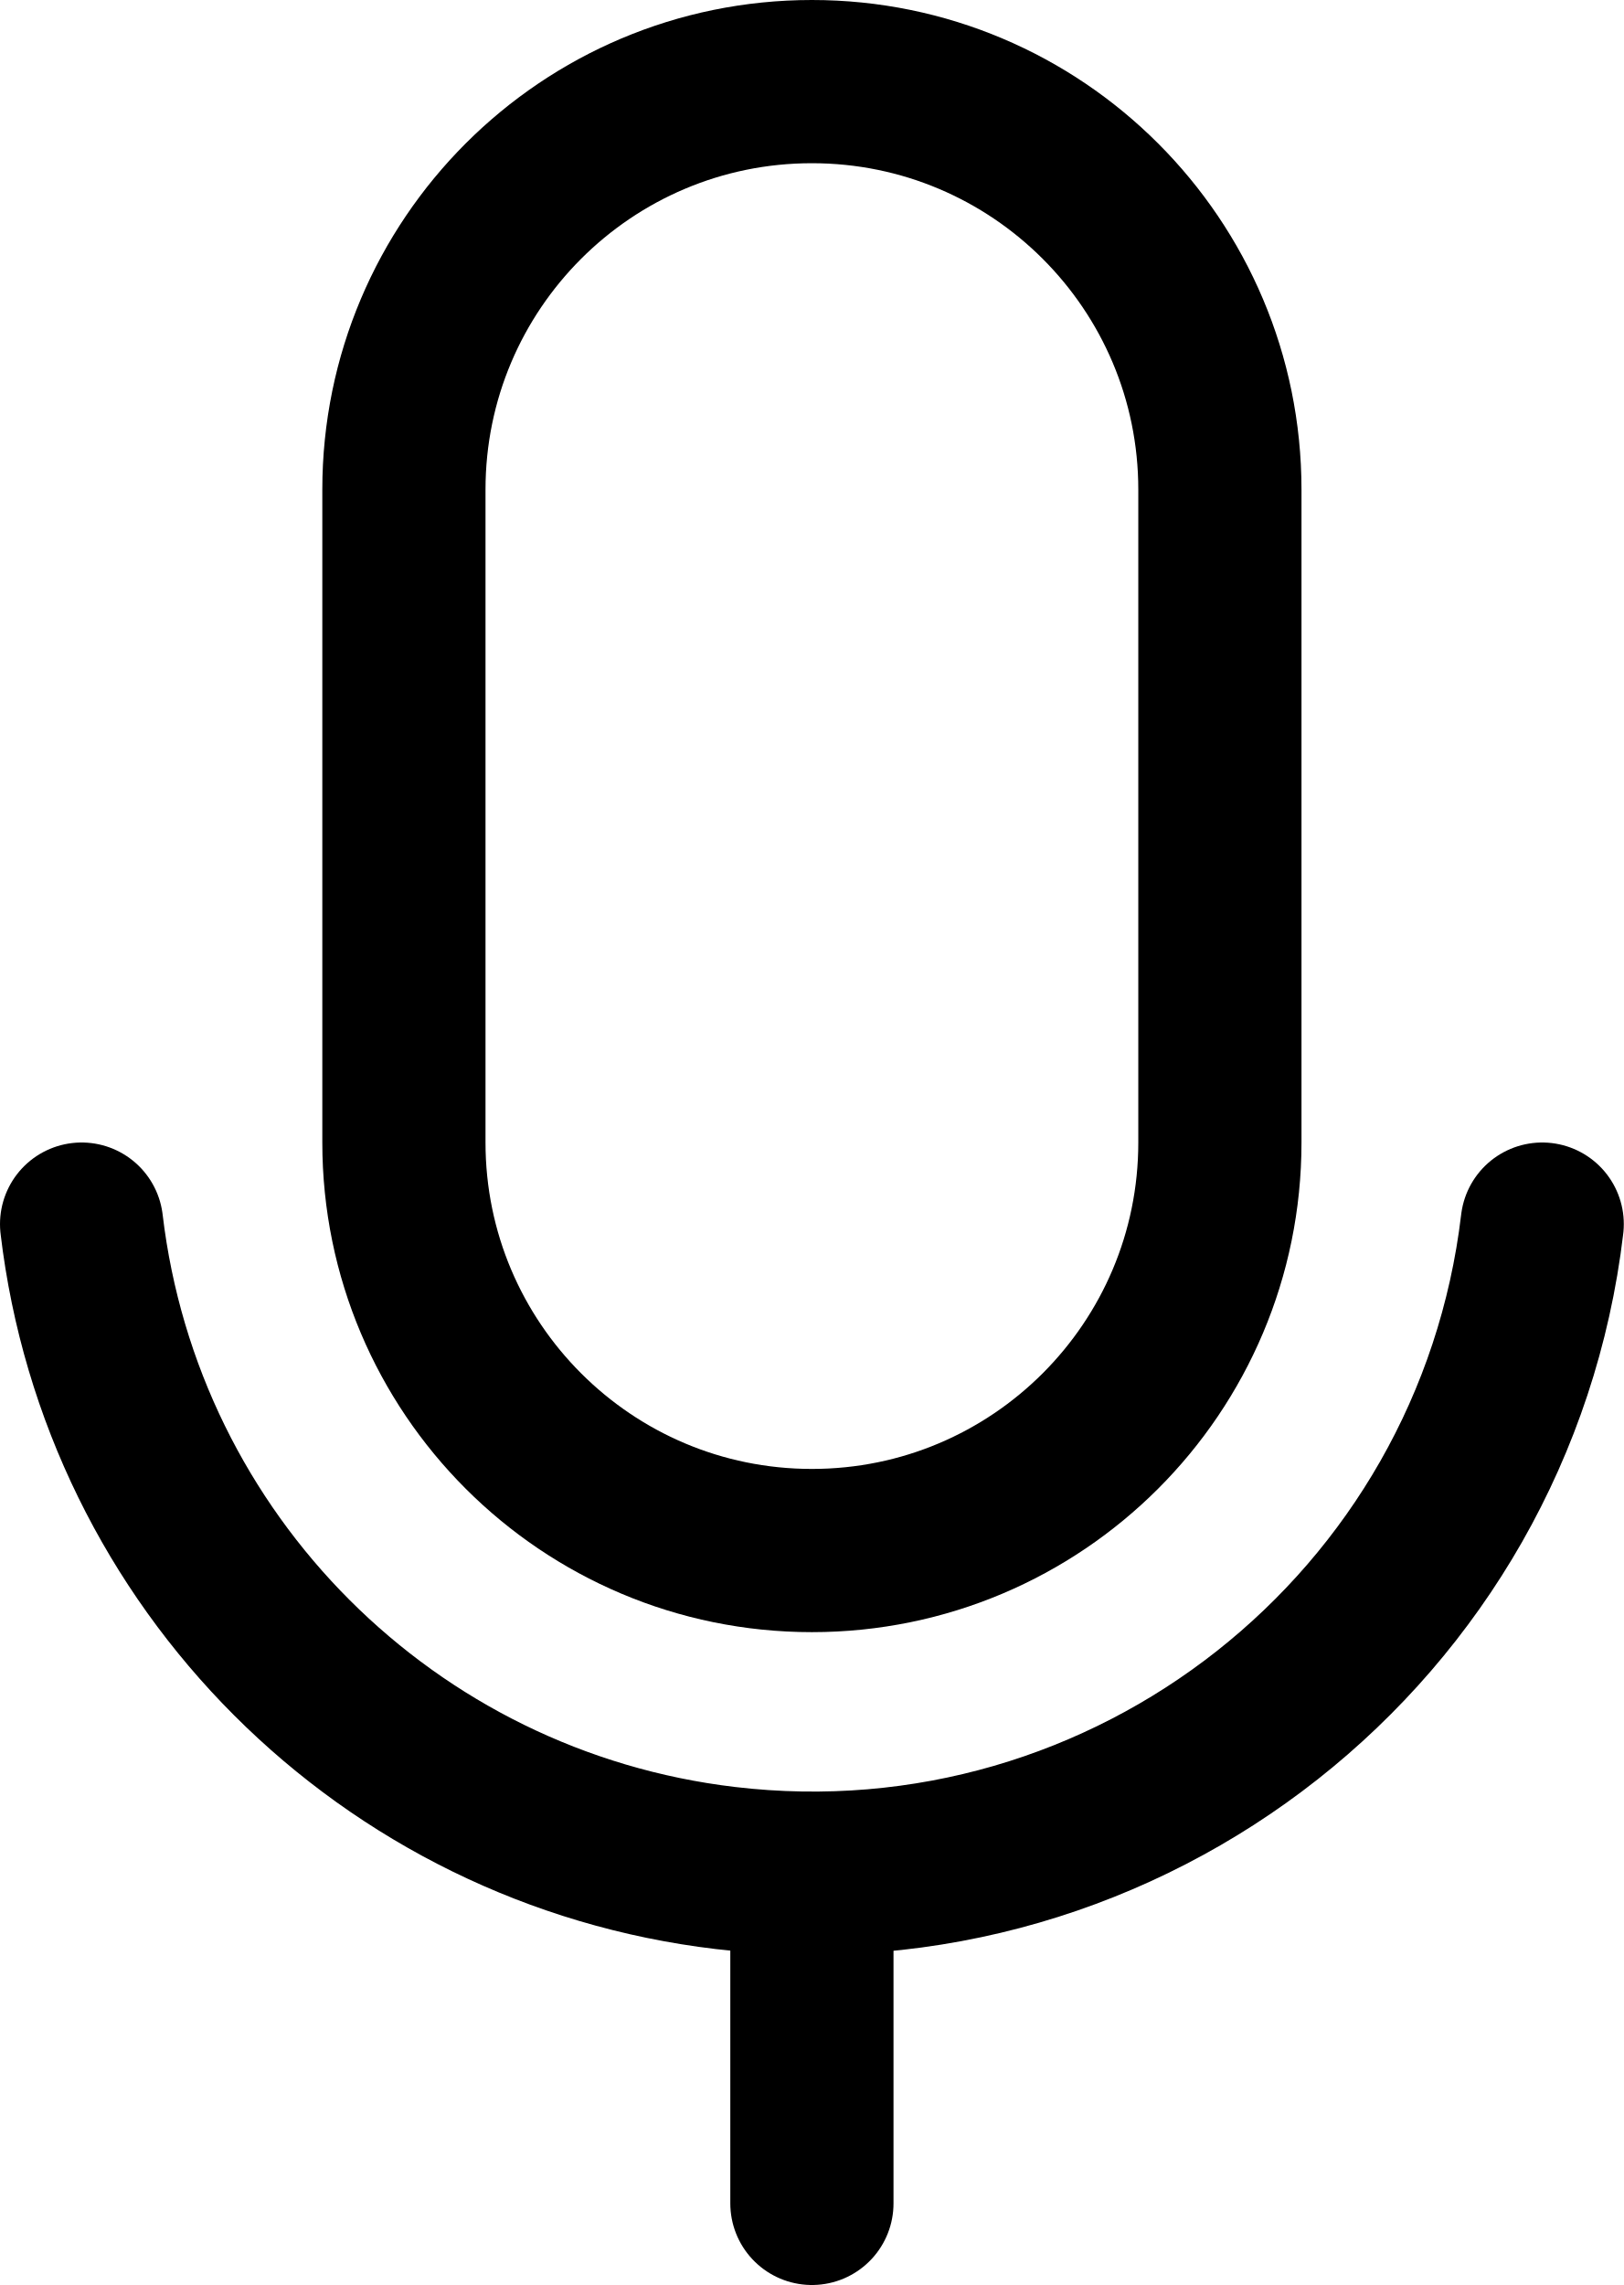
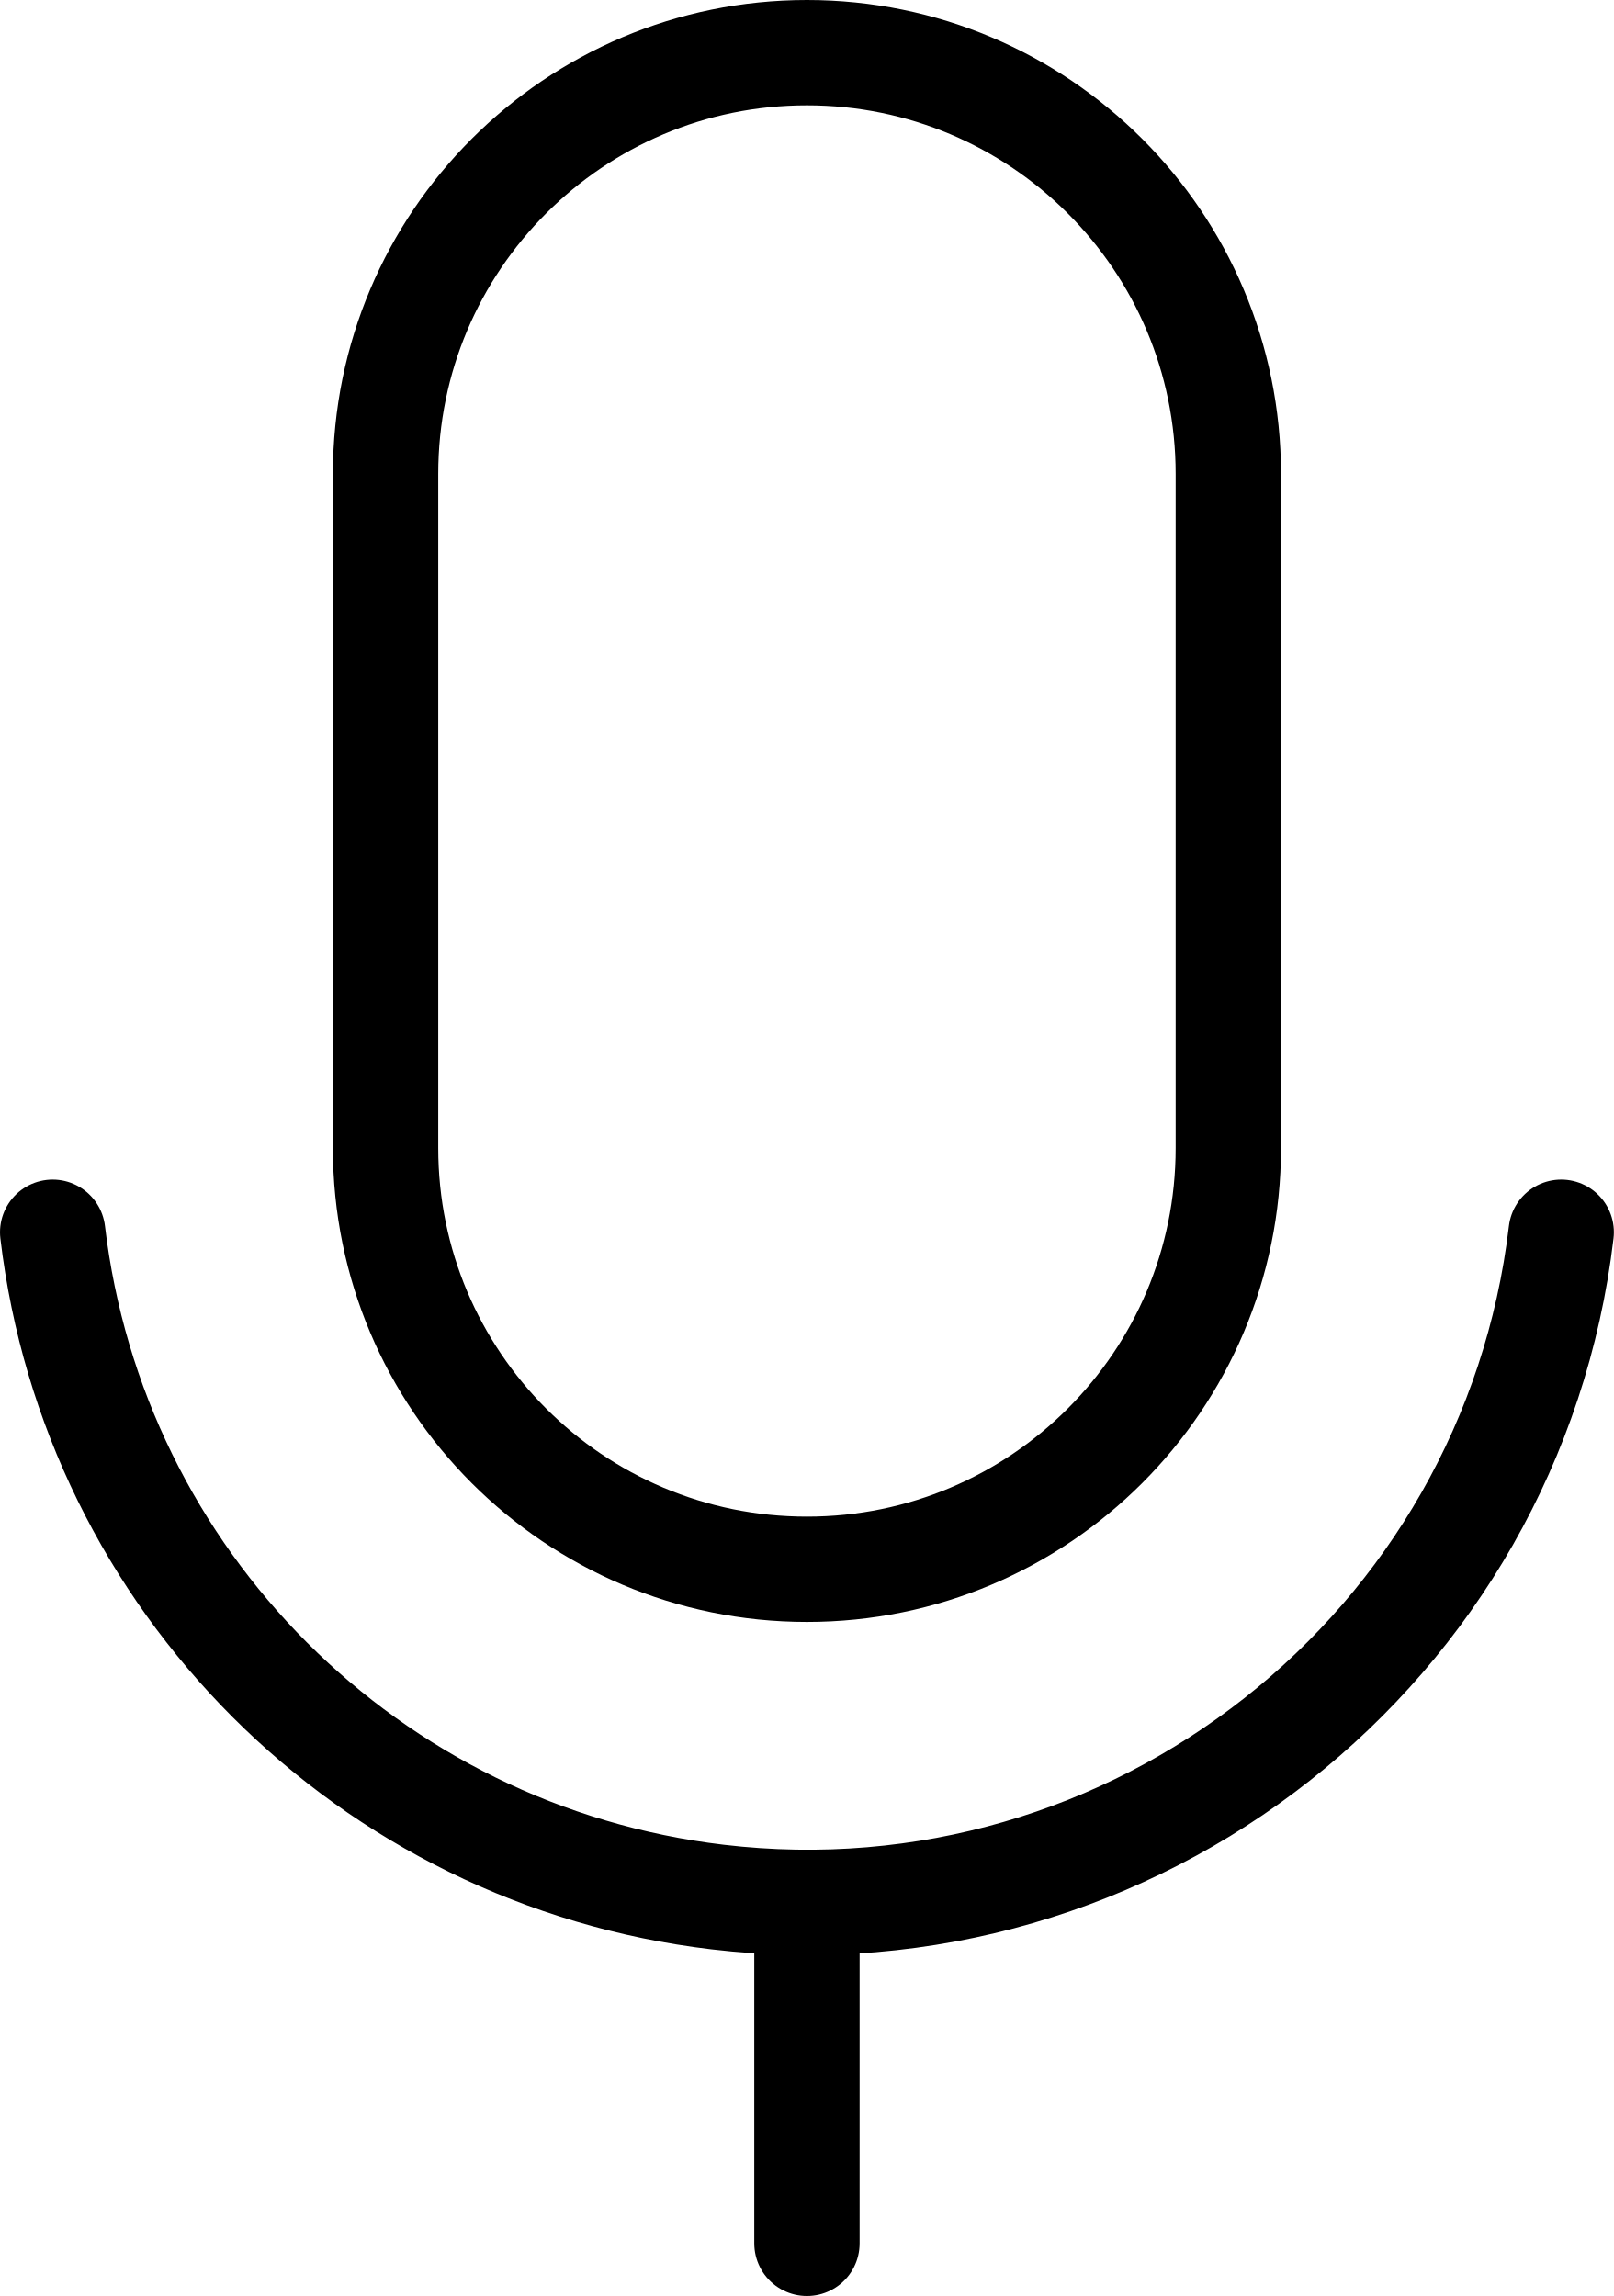
- <svg xmlns="http://www.w3.org/2000/svg" id="Layer_1" data-name="Layer 1" viewBox="0 0 159.2 224">
+ <svg xmlns="http://www.w3.org/2000/svg" id="Layer_1" data-name="Layer 1" viewBox="0 0 153.2 218">
  <defs>
    <style>
      .cls-1 {
        fill: none;
        stroke: #000;
        stroke-linecap: round;
        stroke-linejoin: round;
-         stroke-width: 16px;
+         stroke-width: 10px;
      }
    </style>
  </defs>
-   <path class="cls-1" d="m79.6,8h0c22.091,0,40,17.909,40,40v64c0,22.091-17.909,40-40,40h0c-22.091,0-40-17.909-40-40V48c0-22.091,17.909-40,40-40Z" />
-   <line class="cls-1" x1="79.6" y1="184" x2="79.6" y2="216" />
-   <path class="cls-1" d="m151.2,120c-4.681,39.544-40.533,67.805-80.076,63.124-33.103-3.919-59.205-30.02-63.124-63.124" />
+   <path class="cls-1" d="m76.6,5h0c22.09,0,40,17.91,40,40v64c0,22.09-17.91,40-40,40h0c-22.09,0-40-17.91-40-40V45c0-22.09,17.91-40,40-40Z" />
+   <line class="cls-1" x1="76.6" y1="181" x2="76.6" y2="213" />
+   <path class="cls-1" d="m148.2,117c-4.68,39.54-40.53,67.8-80.08,63.12-33.1-3.92-59.2-30.02-63.12-63.12" />
</svg>
